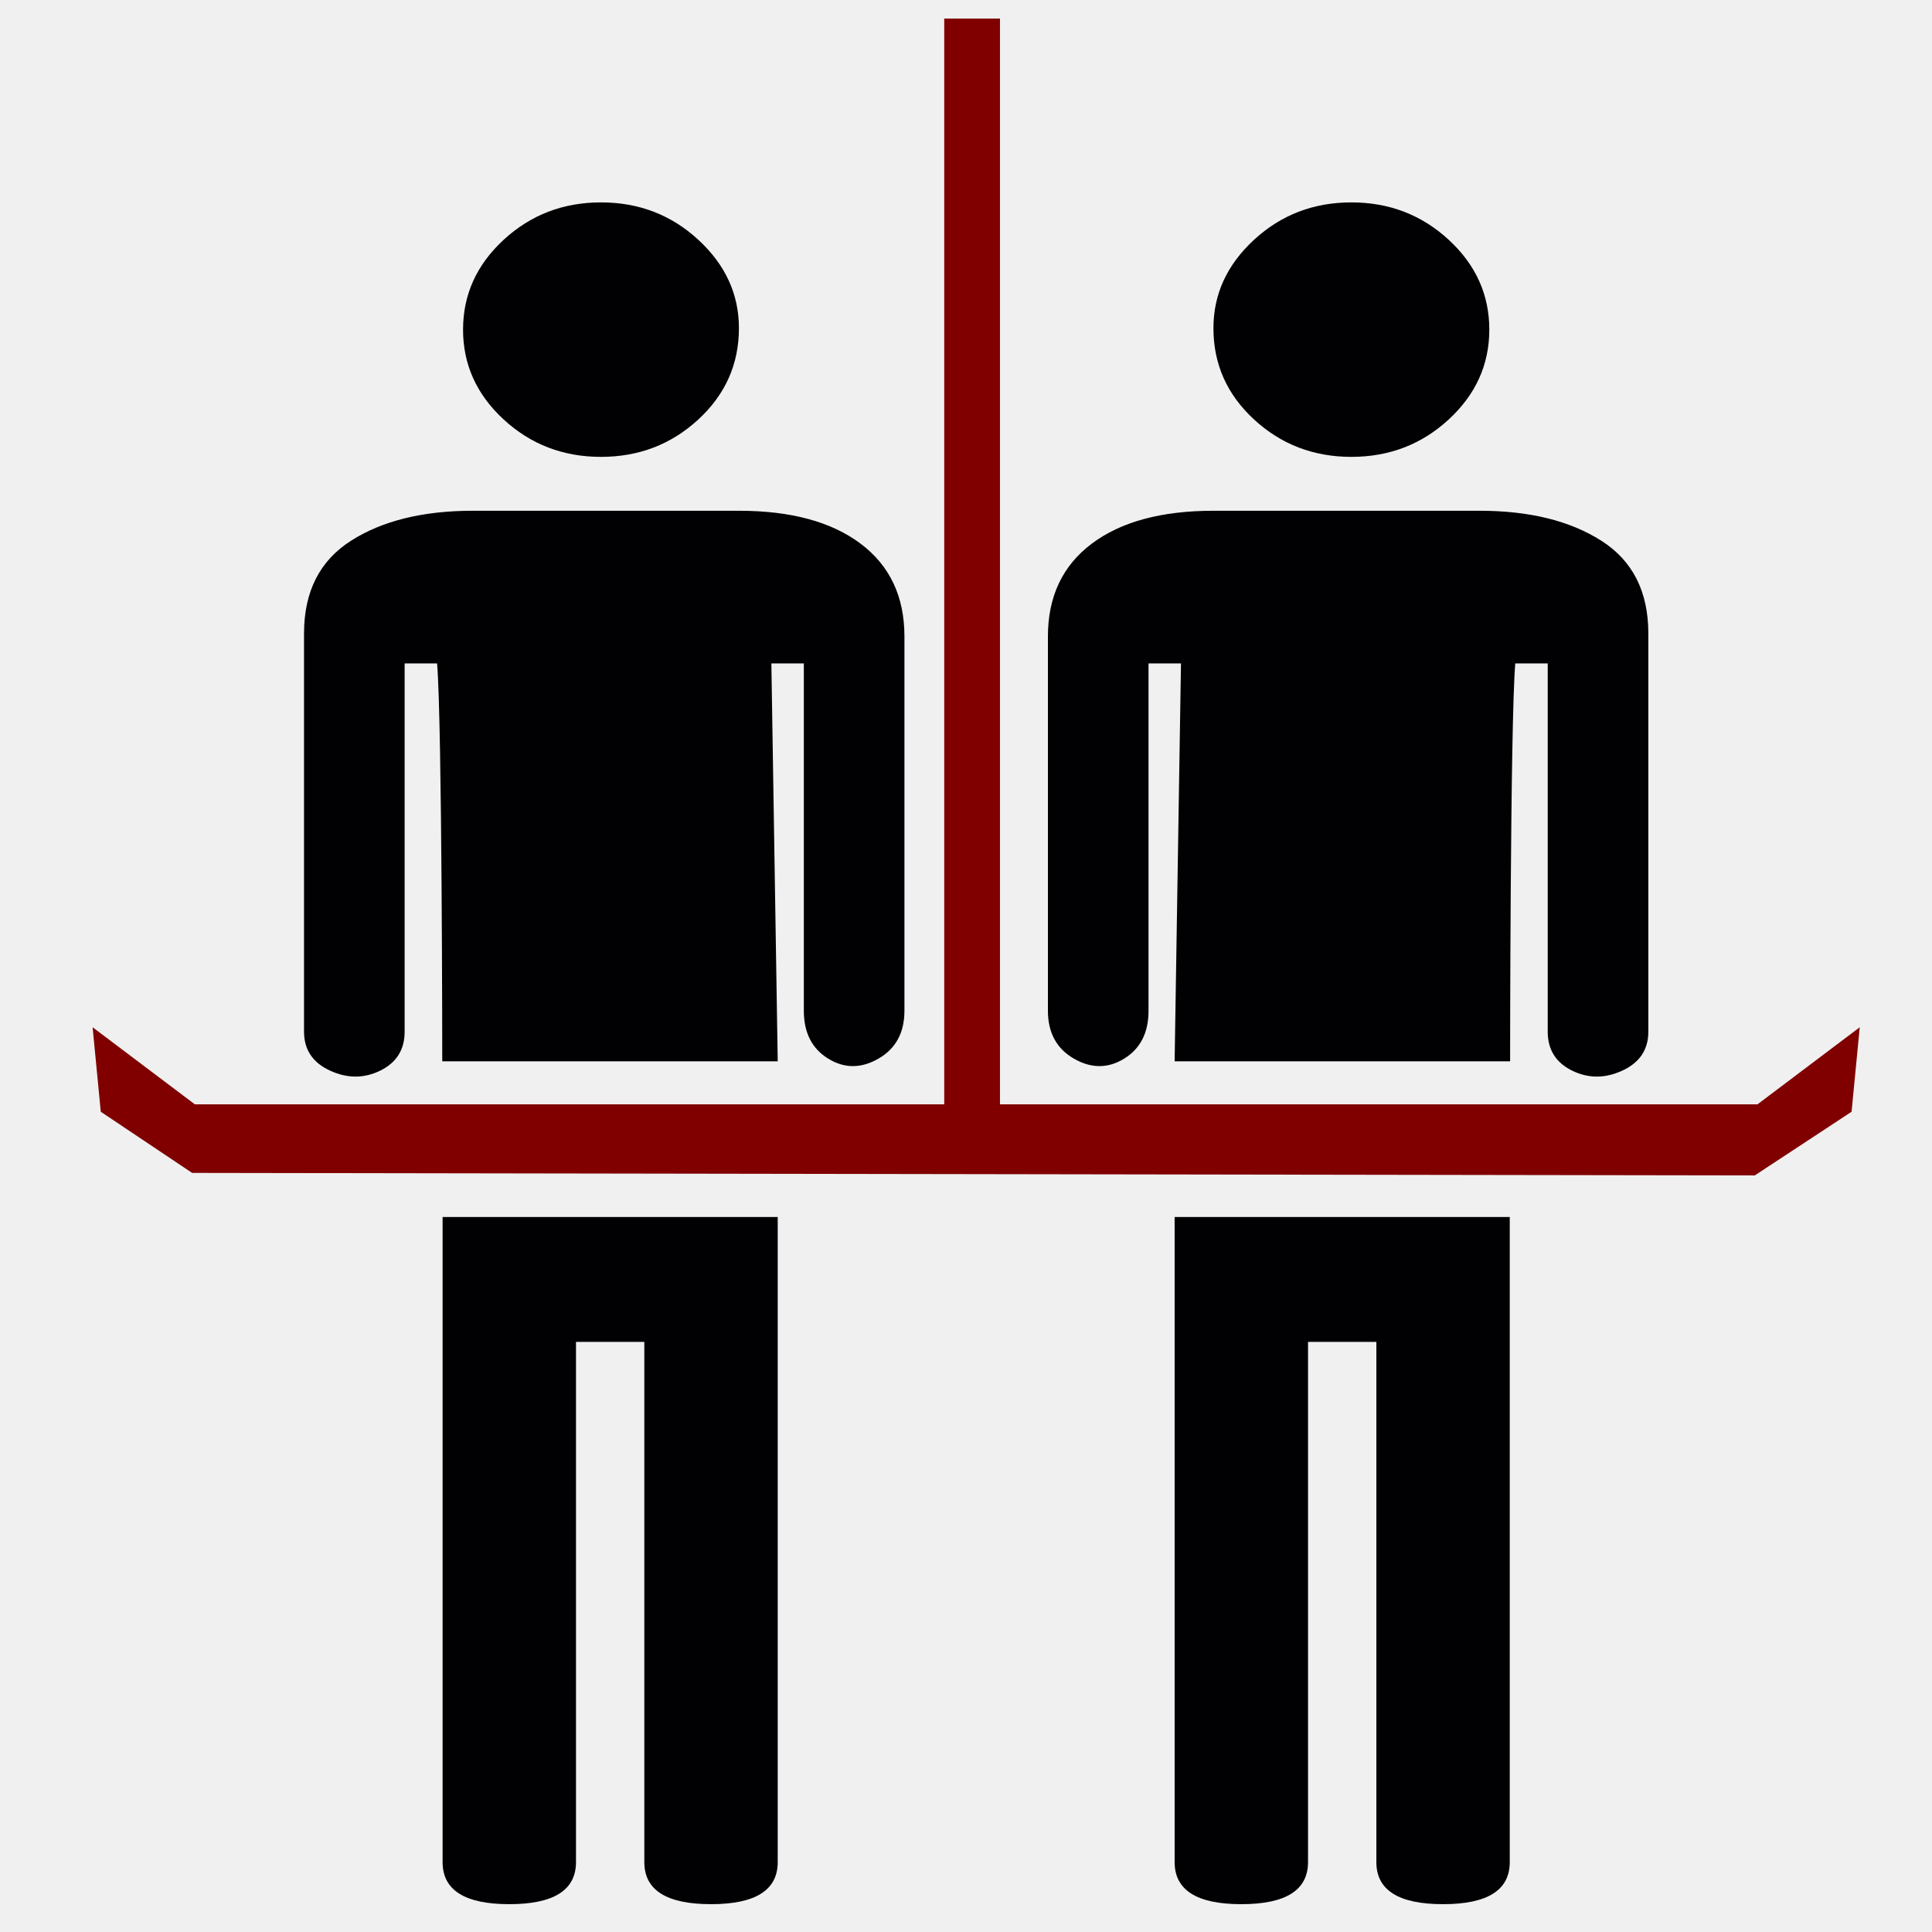
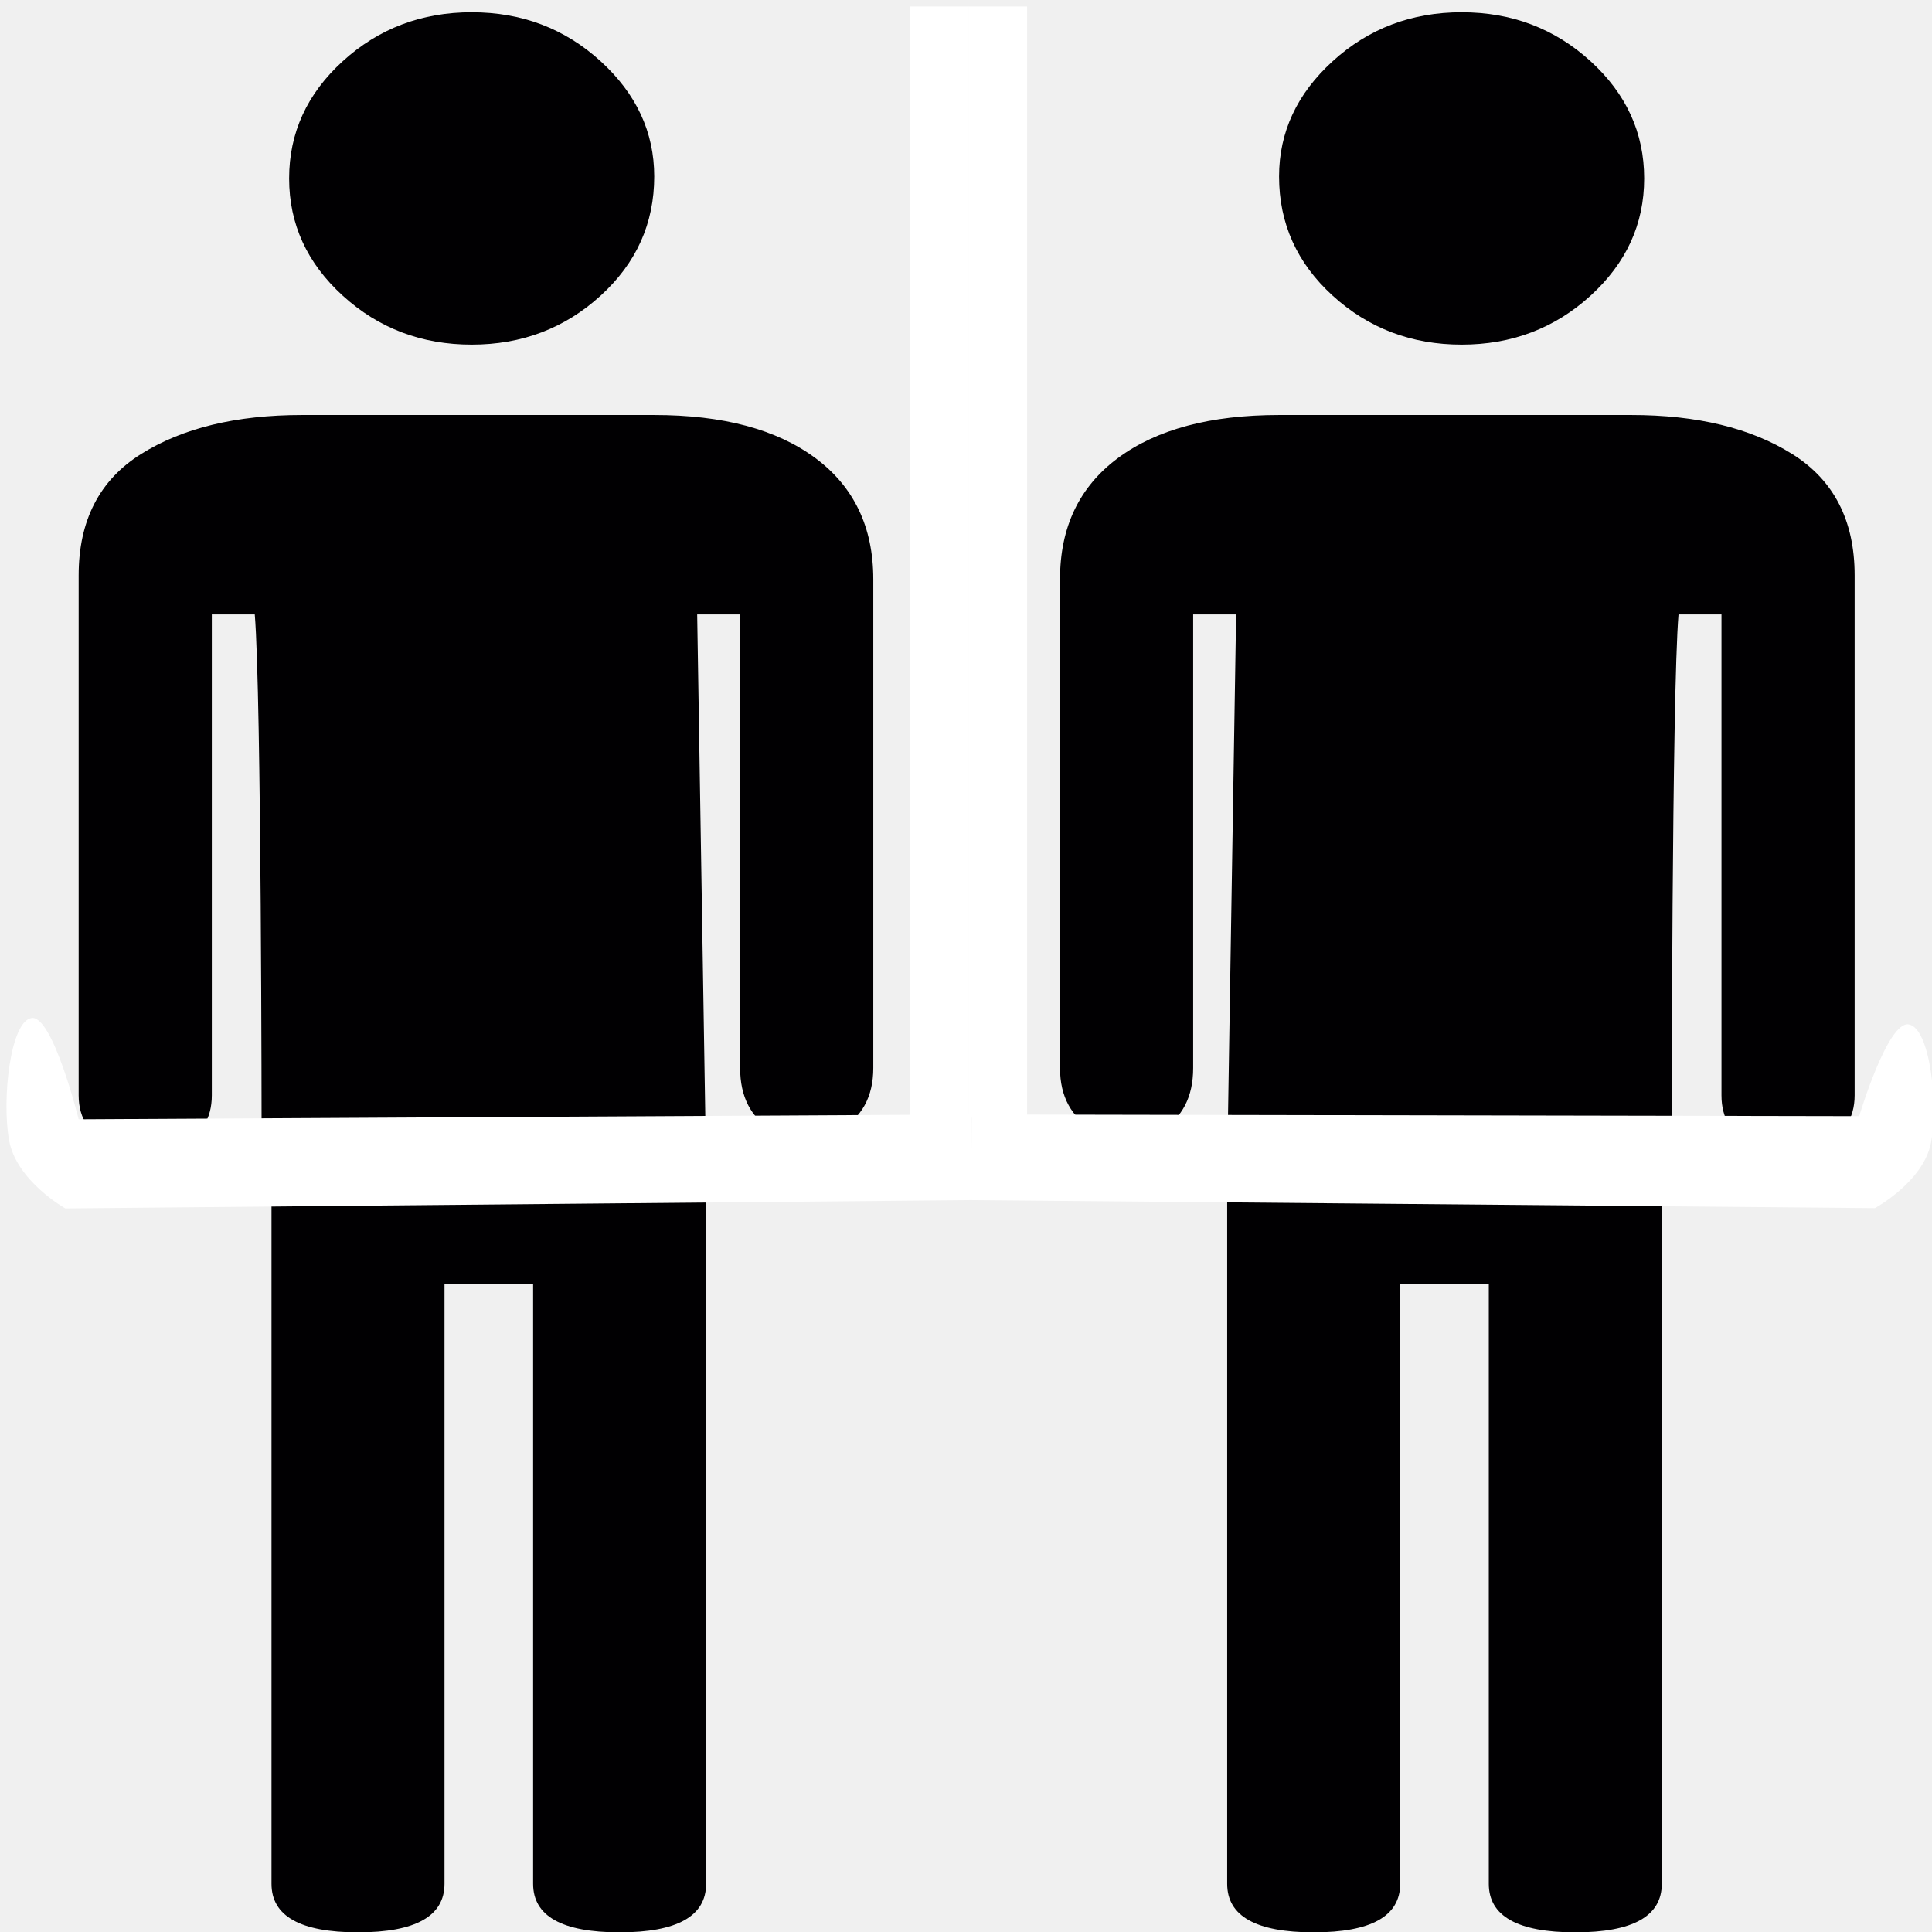
<svg xmlns="http://www.w3.org/2000/svg" id="svg8" version="1.1" viewBox="0 0 300 300" height="300mm" width="300mm">
  <defs id="defs2" />
-   <g transform="translate(0,3)" id="layer1">
-     <g id="g6672" transform="matrix(0.5052268,0,0,0.4648745,552.3954,103.1135)">
-       <g id="g6414" transform="matrix(0.997491,0,0,1,-1012.389,-160.6573)">
-         <g id="g6355">
-           <path id="path6347" d="M 55.09,286.897 H 158.456 L 156.5,154 h 10 v 116 c 0,7.334 2.5,12.667 7.5,16 5,3.333 10.167,3.333 15.5,0 5.333,-3.333 8,-8.667 8,-16 V 145 c 0,-13.334 -4.5,-23.667 -13.5,-31 -9,-7.333 -21.5,-11 -37.5,-11 h -82 c -15.333,0 -27.833,3.333 -37.5,10 -9.667,6.667 -14.5,17 -14.5,31 v 133 c 0,6 2.667,10.333 8,13 5.333,2.667 10.5,2.667 15.5,0 5,-2.667 7.5,-7 7.5,-13 V 154 h 10 c 1.564,20.586 1.59,132.897 1.59,132.897 z" style="fill:#010002" />
-           <path id="path6351" d="m 61.5,42.5 c 0,11.667 4.167,21.667 12.5,30 8.333,8.333 18.333,12.5 30,12.5 11.667,0 21.667,-4.167 30,-12.5 C 142.333,64.167 146.5,54 146.5,42 146.5,30.665 142.333,20.832 134,12.5 125.667,4.167 115.667,0 104,0 92.333,0 82.333,4.167 74,12.5 65.667,20.833 61.5,30.833 61.5,42.5 Z" style="fill:#010002" />
-         </g>
-         <g id="g6357" />
-         <g id="g6359" />
-         <g id="g6361" />
-         <g id="g6363" />
-         <g id="g6365" />
-         <g id="g6367" />
-         <g id="g6369" />
-         <g id="g6371" />
-         <g id="g6373" />
-         <g id="g6375" />
-         <g id="g6377" />
-         <g id="g6379" />
-         <g id="g6381" />
-         <g id="g6383" />
-         <g id="g6385" />
+   <g transform="matrix(0.5052268,0,0,0.4648745,552.3954,106.1135)" id="g6672">
+     <g transform="matrix(-1.320139,0,0,1.306131,-506.8438,-224.1715)" id="g6414-5">
+       <g id="g6355-6">
+         <path style="fill:#010002" d="M 55.09,286.897 H 158.456 L 156.5,154 h 10 v 116 c 0,7.334 2.5,12.667 7.5,16 5,3.333 10.167,3.333 15.5,0 5.333,-3.333 8,-8.667 8,-16 V 145 c 0,-13.334 -4.5,-23.667 -13.5,-31 -9,-7.333 -21.5,-11 -37.5,-11 h -82 c -15.333,0 -27.833,3.333 -37.5,10 -9.667,6.667 -14.5,17 -14.5,31 v 133 c 0,6 2.667,10.333 8,13 5.333,2.667 10.5,2.667 15.5,0 5,-2.667 7.5,-7 7.5,-13 V 154 h 10 c 1.564,20.586 1.59,132.897 1.59,132.897 z" id="path6347-2" />
+         <path style="fill:#010002" d="m 61.5,42.5 c 0,11.667 4.167,21.667 12.5,30 8.333,8.333 18.333,12.5 30,12.5 11.667,0 21.667,-4.167 30,-12.5 C 142.333,64.167 146.5,54 146.5,42 146.5,30.665 142.333,20.832 134,12.5 125.667,4.167 115.667,0 104,0 92.333,0 82.333,4.167 74,12.5 65.667,20.833 61.5,30.833 61.5,42.5 Z" id="path6351-9" />
      </g>
-       <path id="path6347-5" d="m -957.331,393.725 c 0,9.369 6.833,14.053 20.5,14.053 13.667,0 20.5,-4.684 20.5,-14.053 V 219.969 h 21 v 173.756 c 0,9.369 6.834,14.053 20.5,14.053 13.667,0 20.5,-4.684 20.5,-14.053 V 178.24 h -103 v 107.742 z" style="fill:#010002;stroke-width:0.818" />
-       <g id="g6414-5" transform="matrix(-0.997491,0,0,1,-574.2839,-160.6573)">
-         <g id="g6355-6">
-           <path id="path6347-2" d="M 55.09,286.897 H 158.456 L 156.5,154 h 10 v 116 c 0,7.334 2.5,12.667 7.5,16 5,3.333 10.167,3.333 15.5,0 5.333,-3.333 8,-8.667 8,-16 V 145 c 0,-13.334 -4.5,-23.667 -13.5,-31 -9,-7.333 -21.5,-11 -37.5,-11 h -82 c -15.333,0 -27.833,3.333 -37.5,10 -9.667,6.667 -14.5,17 -14.5,31 v 133 c 0,6 2.667,10.333 8,13 5.333,2.667 10.5,2.667 15.5,0 5,-2.667 7.5,-7 7.5,-13 V 154 h 10 c 1.564,20.586 1.59,132.897 1.59,132.897 z" style="fill:#010002" />
-           <path id="path6351-9" d="m 61.5,42.5 c 0,11.667 4.167,21.667 12.5,30 8.333,8.333 18.333,12.5 30,12.5 11.667,0 21.667,-4.167 30,-12.5 C 142.333,64.167 146.5,54 146.5,42 146.5,30.665 142.333,20.832 134,12.5 125.667,4.167 115.667,0 104,0 92.333,0 82.333,4.167 74,12.5 65.667,20.833 61.5,30.833 61.5,42.5 Z" style="fill:#010002" />
-         </g>
-         <g id="g6357-1" />
-         <g id="g6359-2" />
-         <g id="g6361-7" />
-         <g id="g6363-0" />
-         <g id="g6365-9" />
-         <g id="g6367-3" />
-         <g id="g6369-6" />
-         <g id="g6371-0" />
-         <g id="g6373-6" />
-         <g id="g6375-2" />
-         <g id="g6377-6" />
-         <g id="g6379-1" />
-         <g id="g6381-8" />
-         <g id="g6383-7" />
-         <g id="g6385-9" />
+       <g id="g6357-1" />
+       <g id="g6359-2" />
+       <g id="g6361-7" />
+       <g id="g6363-0" />
+       <g id="g6365-9" />
+       <g id="g6367-3" />
+       <g id="g6369-6" />
+       <g id="g6371-0" />
+       <g id="g6373-6" />
+       <g id="g6375-2" />
+       <g id="g6377-6" />
+       <g id="g6379-1" />
+       <g id="g6381-8" />
+       <g id="g6383-7" />
+       <g id="g6385-9" />
+     </g>
+     <path style="fill:#010002;stroke-width:1.001" d="m -582.614,400.974 c 0,10.809 -8.862,16.214 -26.586,16.214 -17.724,0 -26.586,-5.405 -26.586,-16.214 V 200.507 h -27.234 V 400.974 c 0,10.809 -8.863,16.214 -26.586,16.214 -17.724,0 -26.586,-5.405 -26.586,-16.214 V 152.364 h 133.578 v 124.305 z" id="path6347-5-2" />
+     <g transform="matrix(1.320139,0,0,1.306131,-1085.687,-224.1715)" id="g6414-5-3">
+       <g id="g6355-6-6">
+         <path style="fill:#010002" d="M 55.09,286.897 H 158.456 L 156.5,154 h 10 v 116 c 0,7.334 2.5,12.667 7.5,16 5,3.333 10.167,3.333 15.5,0 5.333,-3.333 8,-8.667 8,-16 V 145 c 0,-13.334 -4.5,-23.667 -13.5,-31 -9,-7.333 -21.5,-11 -37.5,-11 h -82 c -15.333,0 -27.833,3.333 -37.5,10 -9.667,6.667 -14.5,17 -14.5,31 v 133 c 0,6 2.667,10.333 8,13 5.333,2.667 10.5,2.667 15.5,0 5,-2.667 7.5,-7 7.5,-13 V 154 h 10 c 1.564,20.586 1.59,132.897 1.59,132.897 z" id="path6347-2-7" />
+         <path style="fill:#010002" d="m 61.5,42.5 c 0,11.667 4.167,21.667 12.5,30 8.333,8.333 18.333,12.5 30,12.5 11.667,0 21.667,-4.167 30,-12.5 C 142.333,64.167 146.5,54 146.5,42 146.5,30.665 142.333,20.832 134,12.5 125.667,4.167 115.667,0 104,0 92.333,0 82.333,4.167 74,12.5 65.667,20.833 61.5,30.833 61.5,42.5 Z" id="path6351-9-5" />
      </g>
-       <path id="path6347-5-2" d="m -629.342,393.725 c 0,9.369 -6.833,14.053 -20.5,14.053 -13.667,0 -20.5,-4.684 -20.5,-14.053 V 219.969 h -21 v 173.756 c 0,9.369 -6.834,14.053 -20.5,14.053 -13.667,0 -20.5,-4.684 -20.5,-14.053 V 178.24 h 103 v 107.742 z" style="fill:#010002;stroke-width:0.818" />
-       <rect style="opacity:1;fill:#800000;fill-opacity:1;fill-rule:nonzero;stroke:none;stroke-width:1.207;stroke-linejoin:round;stroke-miterlimit:4;stroke-dasharray:none;stroke-dashoffset:0;stroke-opacity:1;paint-order:fill markers stroke" id="rect6446-0" width="17.132" height="385.041" x="786.024" y="-222.061" transform="scale(-1,1)" />
-       <path d="m -1034.313,163.516 480.281,0.836 29.747,-21.266 2.507,-28.22 -31.419,25.743 h -480.281 m -0.836,22.907 -28.076,-20.43 -2.507,-28.22 31.419,25.743" style="opacity:1;fill:#800000;fill-opacity:1;fill-rule:nonzero;stroke:none;stroke-width:1.471;stroke-linejoin:round;stroke-miterlimit:4;stroke-dasharray:none;stroke-dashoffset:0;stroke-opacity:1;paint-order:fill markers stroke" id="rect6448-2" />
+       <g id="g6357-1-3" />
+       <g id="g6359-2-5" />
+       <g id="g6361-7-6" />
+       <g id="g6363-0-2" />
+       <g id="g6365-9-9" />
+       <g id="g6367-3-1" />
+       <g id="g6369-6-2" />
+       <g id="g6371-0-7" />
+       <g id="g6373-6-0" />
+       <g id="g6375-2-9" />
+       <g id="g6377-6-3" />
+       <g id="g6379-1-6" />
+       <g id="g6381-8-0" />
+       <g id="g6383-7-6" />
+       <g id="g6385-9-2" />
    </g>
+     <path style="fill:#010002;stroke-width:1.001" d="m -1009.917,400.974 c 0,10.809 8.861,16.214 26.586,16.214 17.724,0 26.586,-5.405 26.586,-16.214 V 200.507 h 27.234 v 200.467 c 0,10.809 8.863,16.214 26.586,16.214 17.724,0 26.586,-5.405 26.586,-16.214 V 152.364 h -133.578 v 124.305 z" id="path6347-5-2-6" />
+   </g>
+   <g id="g4802" style="fill:#ffffff;fill-opacity:1">
+     <path d="m -794.954,172.607 277.839,2.677 c 0,0 15.025,-8.856 17.26,-22 2.236,-13.144 -0.347,-38.142 -6.847,-39.376 -6.5,-1.234 -15.24,30.652 -15.24,30.652 l -272.748,-0.559" style="opacity:1;fill:#ffffff;fill-opacity:1;fill-rule:nonzero;stroke:none;stroke-width:1.698;stroke-linejoin:round;stroke-miterlimit:4;stroke-dasharray:none;stroke-dashoffset:0;stroke-opacity:1;paint-order:fill markers stroke" id="rect6448-2" transform="matrix(0.5052268,0,0,0.4648745,552.3954,106.1135)" />
+     <path d="m -794.954,172.607 -278.334,2.773 c 0,0 -15.051,-9.175 -17.291,-22.795 -2.24,-13.619 0.348,-39.52 6.859,-40.798 6.512,-1.279 14.535,33.819 14.535,33.819 l 274.495,-1.606" style="opacity:1;fill:#ffffff;fill-opacity:1;fill-rule:nonzero;stroke:none;stroke-width:1.73;stroke-linejoin:round;stroke-miterlimit:4;stroke-dasharray:none;stroke-dashoffset:0;stroke-opacity:1;paint-order:fill markers stroke" id="rect6448-2-8" transform="matrix(0.5052268,0,0,0.4648745,552.3954,106.1135)" />
+     <rect y="1.005" x="150.368" height="172.443" width="9.118" id="rect4758" style="opacity:1;fill:#ffffff;fill-opacity:1;fill-rule:nonzero;stroke:none;stroke-width:0.336;stroke-linejoin:round;stroke-miterlimit:4;stroke-dasharray:none;stroke-dashoffset:0;stroke-opacity:1;paint-order:fill markers stroke" />
+     <rect y="1.005" x="141.25" height="172.443" width="9.118" id="rect4758-7" style="opacity:1;fill:#ffffff;fill-opacity:1;fill-rule:nonzero;stroke:none;stroke-width:0.336;stroke-linejoin:round;stroke-miterlimit:4;stroke-dasharray:none;stroke-dashoffset:0;stroke-opacity:1;paint-order:fill markers stroke" />
  </g>
</svg>
